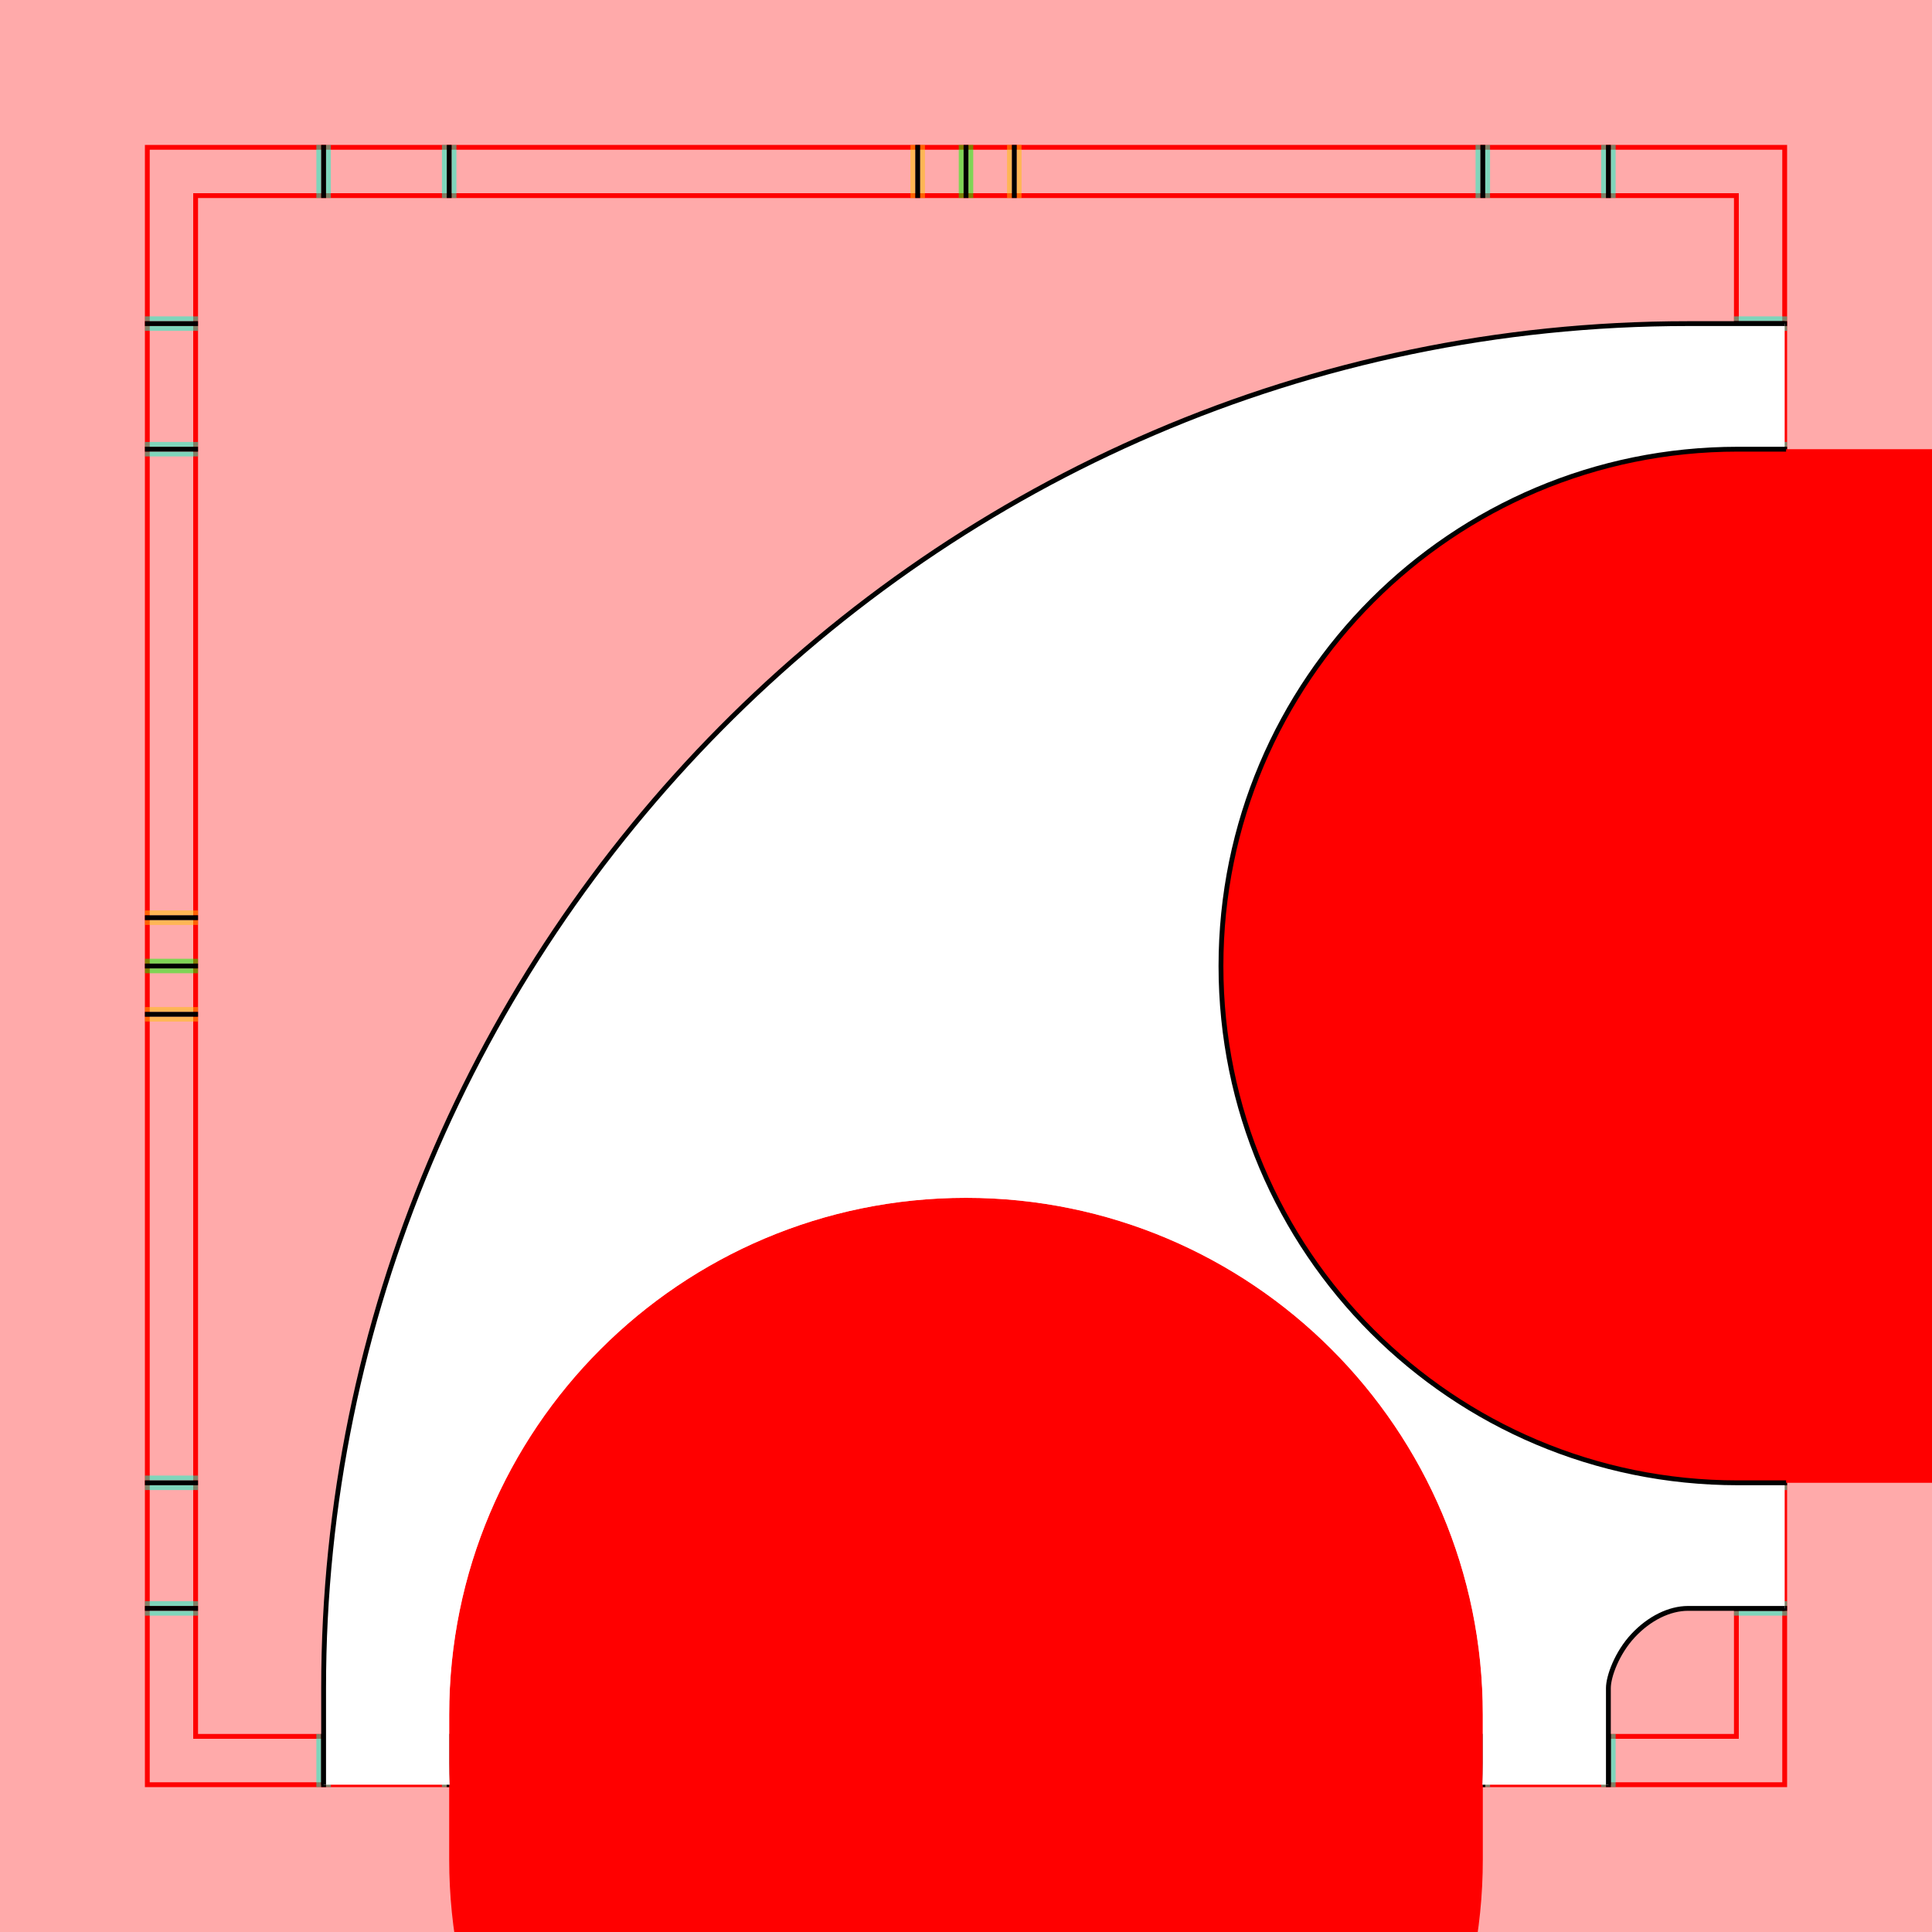
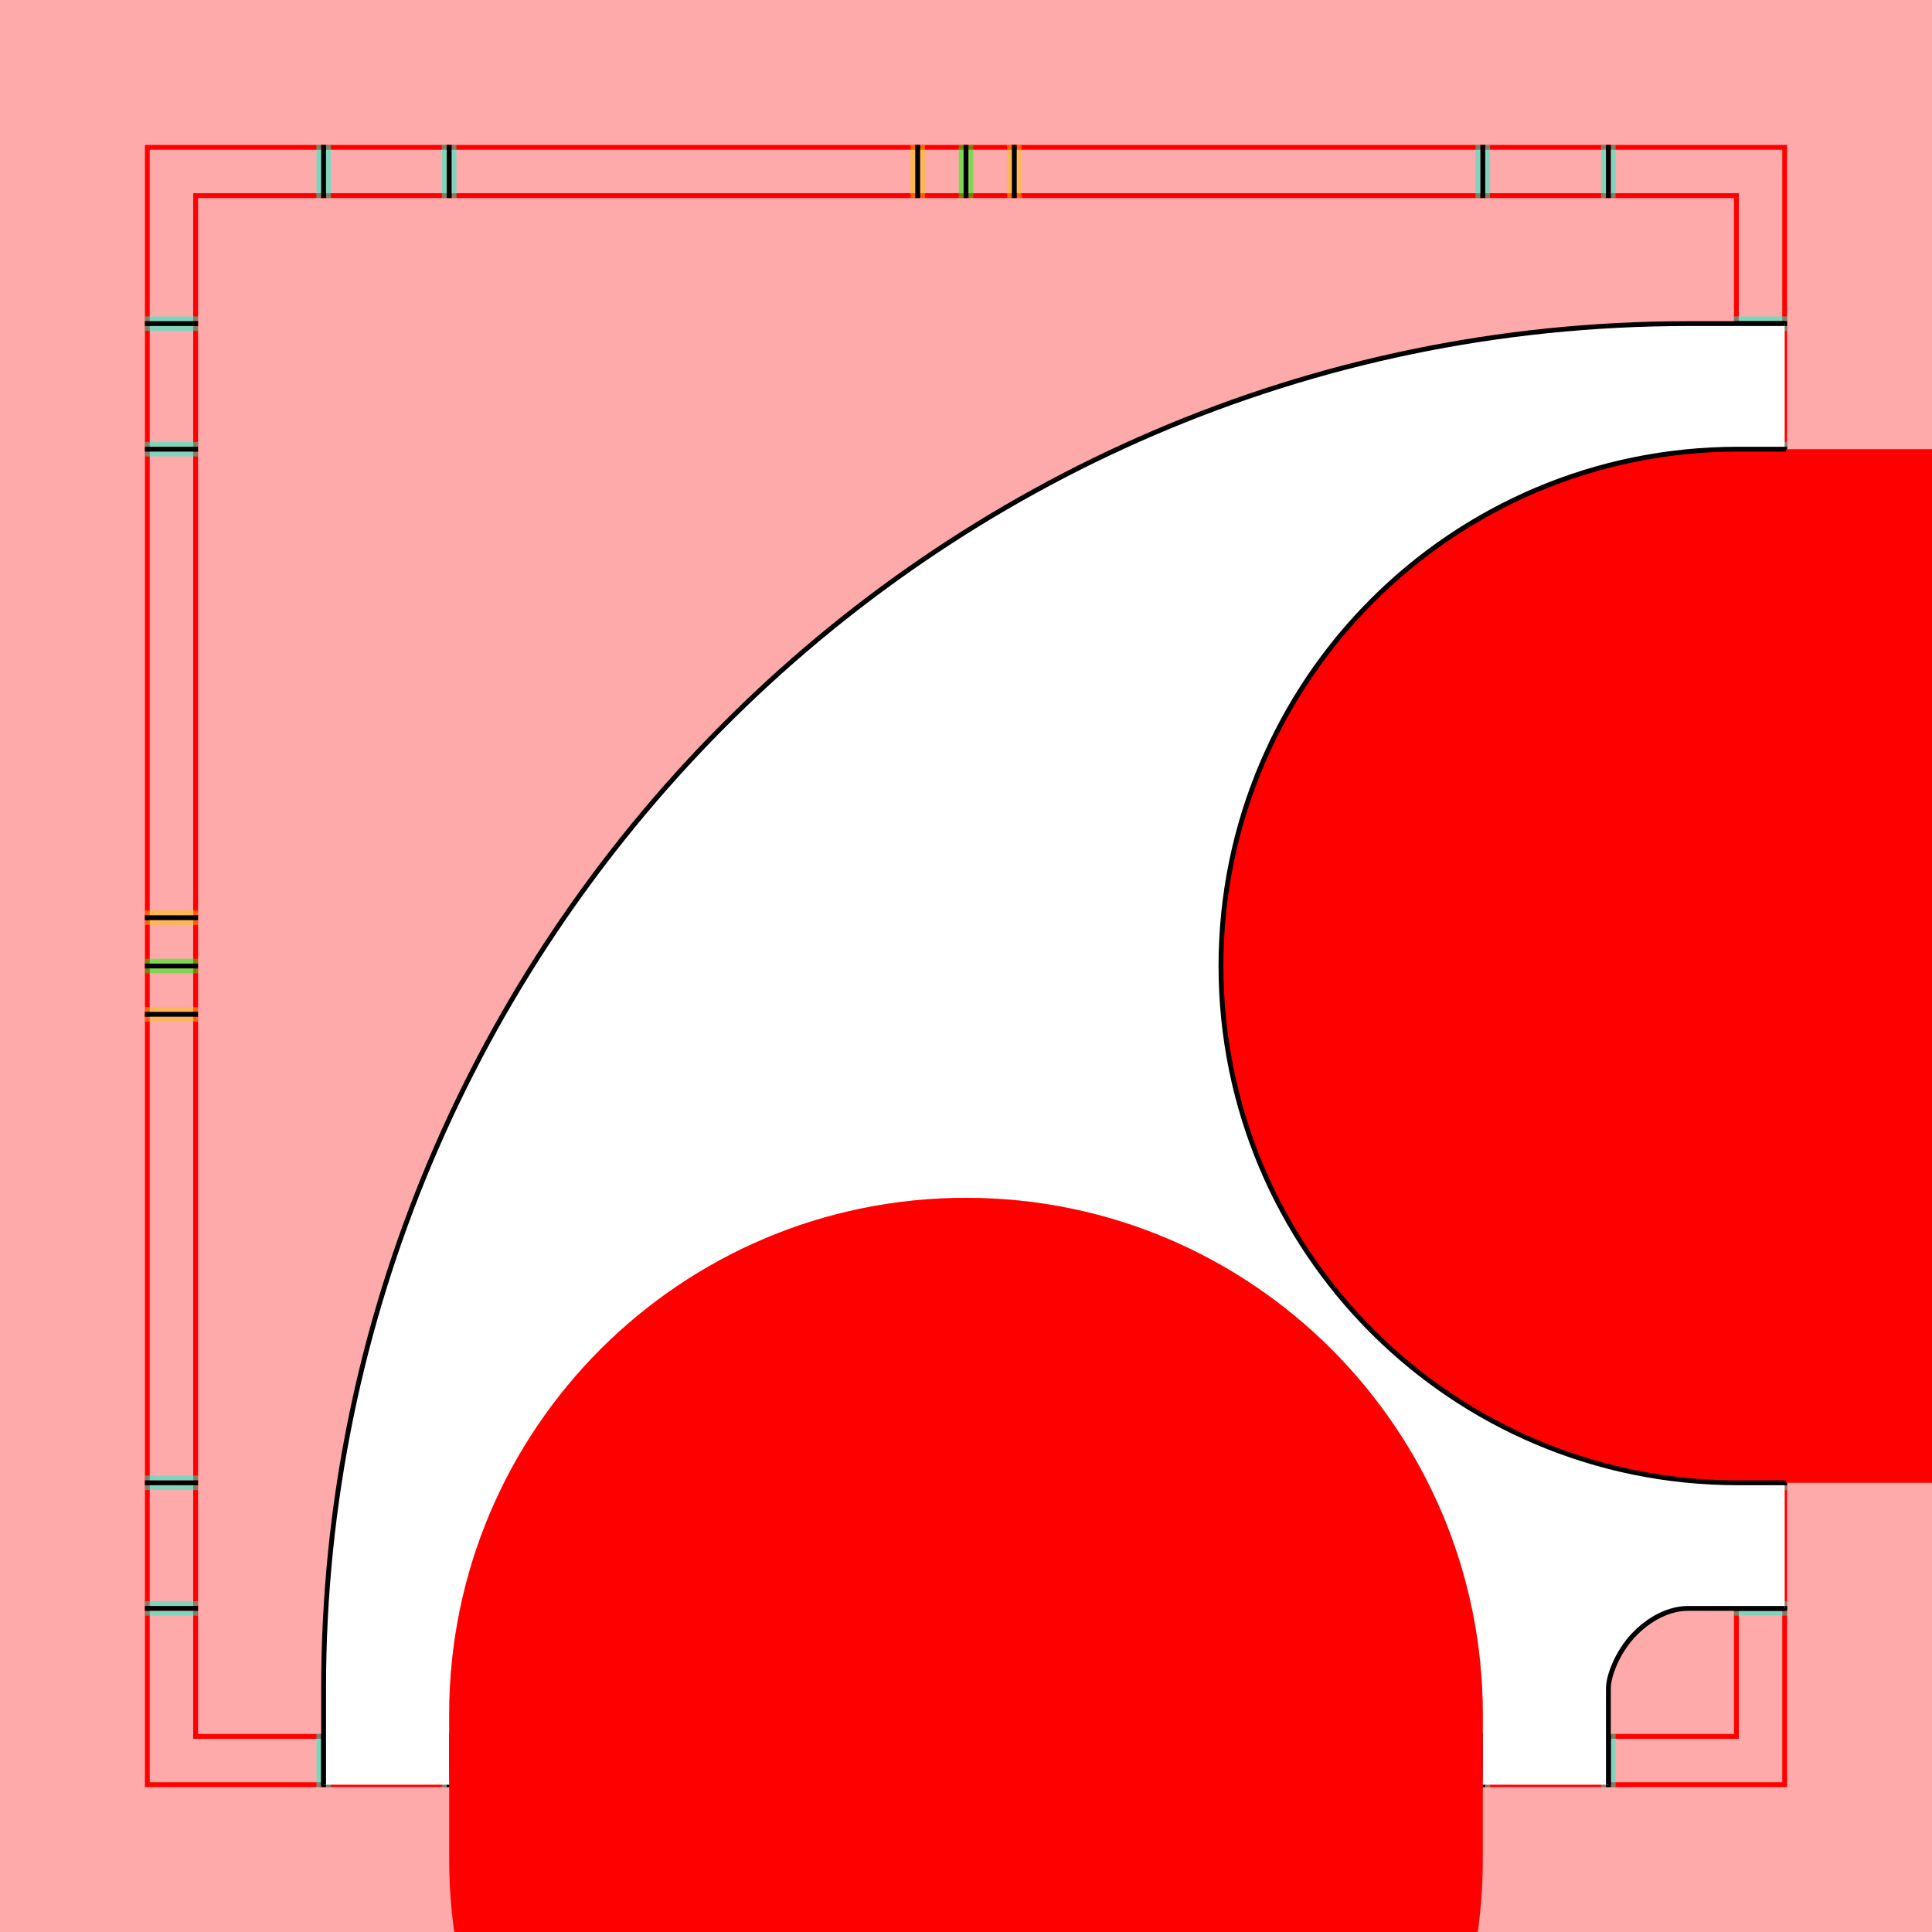
<svg xmlns="http://www.w3.org/2000/svg" style="display:inline" version="1.1" id="svg2902" height="400" width="400">
  <defs id="defs2904" />
  <g id="layer2">
    <path style="color:#000000;fill:#ffaaaa;fill-opacity:1;fill-rule:nonzero;stroke:none;stroke-width:0;marker:none;visibility:visible;display:inline;overflow:visible;enable-background:accumulate" d="m 0,0 400,0 0,400 -400,0 z" id="rect4580" />
  </g>
  <g id="XX_referenz" style="display:inline">
    <path id="innerframe" style="fill:none;stroke:#ff0000;stroke-width:1;stroke-linecap:round;stroke-linejoin:miter;stroke-miterlimit:3.9;stroke-opacity:1;stroke-dasharray:none" d="m 40.5,40.5 319,0 0,319 -319,0 0,-319 z" />
    <path id="outerframe" style="fill:none;stroke:#ff0000;stroke-width:1;stroke-linecap:round;stroke-linejoin:miter;stroke-miterlimit:3.9;stroke-opacity:1;stroke-dasharray:none;display:inline" d="m 30.5,30.5 339,0 0,339 -339,0 0,-339 z" />
    <path style="opacity:0.5;fill:none;stroke:#ffc200;stroke-width:1px;stroke-linecap:square;stroke-linejoin:miter;stroke-opacity:1;display:inline" d="m 189,30.5 0,10" id="ref-S-top-1" />
    <path style="opacity:0.5;fill:none;stroke:#ffc200;stroke-width:1px;stroke-linecap:square;stroke-linejoin:miter;stroke-opacity:1;display:inline" d="m 191,30.5 0,10" id="ref-S-top-2" />
    <path style="opacity:0.5;fill:none;stroke:#ffc200;stroke-width:1px;stroke-linecap:square;stroke-linejoin:miter;stroke-opacity:1;display:inline" d="m 209,30.5 0,10" id="ref-S-top-3" />
    <path style="opacity:0.5;fill:none;stroke:#ffc200;stroke-width:1px;stroke-linecap:square;stroke-linejoin:miter;stroke-opacity:1;display:inline" d="m 211,30.5 0,10" id="ref-S-top-4" />
    <path style="opacity:0.5;fill:none;stroke:#00ff00;stroke-width:1px;stroke-linecap:square;stroke-linejoin:miter;stroke-opacity:1;display:inline" d="m 199,30.5 0,10" id="ref-I-top-1" />
    <path style="opacity:0.5;fill:none;stroke:#00ff00;stroke-width:1px;stroke-linecap:square;stroke-linejoin:miter;stroke-opacity:1;display:inline" d="m 201,30.5 0,10" id="ref-I-top-2" />
    <path style="opacity:0.5;color:#000000;fill:none;stroke:#00ffcc;stroke-width:1px;stroke-linecap:square;stroke-linejoin:miter;stroke-miterlimit:4;stroke-opacity:1;stroke-dasharray:none;stroke-dashoffset:0;marker:none;visibility:visible;display:inline;overflow:visible;enable-background:accumulate" d="m 66,30.5 0,10" id="ref-C-top-1" />
    <path style="opacity:0.5;color:#000000;fill:none;stroke:#00ffcc;stroke-width:1px;stroke-linecap:square;stroke-linejoin:miter;stroke-miterlimit:4;stroke-opacity:1;stroke-dasharray:none;stroke-dashoffset:0;marker:none;visibility:visible;display:inline;overflow:visible;enable-background:accumulate" d="m 68,30.5 0,10" id="ref-C-top-2" />
    <path style="opacity:0.5;color:#000000;fill:none;stroke:#00ffcc;stroke-width:1px;stroke-linecap:square;stroke-linejoin:miter;stroke-miterlimit:4;stroke-opacity:1;stroke-dasharray:none;stroke-dashoffset:0;marker:none;visibility:visible;display:inline;overflow:visible;enable-background:accumulate" d="m 92,30.5 0,10" id="ref-C-top-3" />
    <path style="opacity:0.5;color:#000000;fill:none;stroke:#00ffcc;stroke-width:1px;stroke-linecap:square;stroke-linejoin:miter;stroke-miterlimit:4;stroke-opacity:1;stroke-dasharray:none;stroke-dashoffset:0;marker:none;visibility:visible;display:inline;overflow:visible;enable-background:accumulate" d="m 94,30.5 0,10" id="ref-C-top-4" />
    <path style="opacity:0.5;color:#000000;fill:none;stroke:#00ffcc;stroke-width:1px;stroke-linecap:square;stroke-linejoin:miter;stroke-miterlimit:4;stroke-opacity:1;stroke-dasharray:none;stroke-dashoffset:0;marker:none;visibility:visible;display:inline;overflow:visible;enable-background:accumulate" d="m 306,30.5 0,10" id="ref-C-top-5" />
    <path style="opacity:0.5;color:#000000;fill:none;stroke:#00ffcc;stroke-width:1px;stroke-linecap:square;stroke-linejoin:miter;stroke-miterlimit:4;stroke-opacity:1;stroke-dasharray:none;stroke-dashoffset:0;marker:none;visibility:visible;display:inline;overflow:visible;enable-background:accumulate" d="m 308,30.5 0,10" id="ref-C-top-6" />
    <path style="opacity:0.5;color:#000000;fill:none;stroke:#00ffcc;stroke-width:1px;stroke-linecap:square;stroke-linejoin:miter;stroke-miterlimit:4;stroke-opacity:1;stroke-dasharray:none;stroke-dashoffset:0;marker:none;visibility:visible;display:inline;overflow:visible;enable-background:accumulate" d="m 332,30.5 0,10" id="ref-C-top-7" />
    <path style="opacity:0.5;color:#000000;fill:none;stroke:#00ffcc;stroke-width:1px;stroke-linecap:square;stroke-linejoin:miter;stroke-miterlimit:4;stroke-opacity:1;stroke-dasharray:none;stroke-dashoffset:0;marker:none;visibility:visible;display:inline;overflow:visible;enable-background:accumulate" d="m 334,30.5 0,10" id="ref-C-top-8" />
    <path style="color:#000000;fill:none;stroke:#000000;stroke-width:1px;stroke-linecap:square;stroke-linejoin:miter;stroke-miterlimit:4;stroke-opacity:1;stroke-dasharray:none;stroke-dashoffset:0;marker:none;visibility:visible;display:inline;overflow:visible;enable-background:accumulate" d="m 190,30.5 0,10" id="S-top-1" />
    <path style="color:#000000;fill:none;stroke:#000000;stroke-width:1px;stroke-linecap:square;stroke-linejoin:miter;stroke-miterlimit:4;stroke-opacity:1;stroke-dasharray:none;stroke-dashoffset:0;marker:none;visibility:visible;display:inline;overflow:visible;enable-background:accumulate" d="m 210,30.5 0,10" id="S-top-2" />
    <path style="fill:none;stroke:#000000;stroke-width:1px;stroke-linecap:square;stroke-linejoin:miter;stroke-opacity:1;display:inline" d="m 200,30.5 0,10" id="I-top-1" />
    <path style="color:#000000;fill:none;stroke:#000000;stroke-width:1px;stroke-linecap:square;stroke-linejoin:miter;stroke-miterlimit:4;stroke-opacity:1;stroke-dasharray:none;stroke-dashoffset:0;marker:none;visibility:visible;display:inline;overflow:visible;enable-background:accumulate" d="m 67,30.5 0,10" id="C-top-1" />
    <path style="color:#000000;fill:none;stroke:#000000;stroke-width:1px;stroke-linecap:square;stroke-linejoin:miter;stroke-miterlimit:4;stroke-opacity:1;stroke-dasharray:none;stroke-dashoffset:0;marker:none;visibility:visible;display:inline;overflow:visible;enable-background:accumulate" d="m 93,30.5 0,10" id="C-top-2" />
    <path style="color:#000000;fill:none;stroke:#000000;stroke-width:1px;stroke-linecap:square;stroke-linejoin:miter;stroke-miterlimit:4;stroke-opacity:1;stroke-dasharray:none;stroke-dashoffset:0;marker:none;visibility:visible;display:inline;overflow:visible;enable-background:accumulate" d="m 307,30.5 0,10" id="C-top-3" />
    <path style="color:#000000;fill:none;stroke:#000000;stroke-width:1px;stroke-linecap:square;stroke-linejoin:miter;stroke-miterlimit:4;stroke-opacity:1;stroke-dasharray:none;stroke-dashoffset:0;marker:none;visibility:visible;display:inline;overflow:visible;enable-background:accumulate" d="m 333,30.5 0,10" id="C-top-4" />
    <path style="opacity:0.5;fill:none;stroke:#ffc200;stroke-width:1px;stroke-linecap:square;stroke-linejoin:miter;stroke-opacity:1;display:inline" d="m 369.5,189 -10,0" id="ref-S-right-1" />
    <path style="opacity:0.5;fill:none;stroke:#ffc200;stroke-width:1px;stroke-linecap:square;stroke-linejoin:miter;stroke-opacity:1;display:inline" d="m 369.5,191 -10,0" id="ref-S-right-2" />
    <path style="opacity:0.5;fill:none;stroke:#ffc200;stroke-width:1px;stroke-linecap:square;stroke-linejoin:miter;stroke-opacity:1;display:inline" d="m 369.5,209 -10,0" id="ref-S-right-3" />
    <path style="opacity:0.5;fill:none;stroke:#ffc200;stroke-width:1px;stroke-linecap:square;stroke-linejoin:miter;stroke-opacity:1;display:inline" d="m 369.5,211 -10,0" id="ref-S-right-4" />
    <path style="opacity:0.5;fill:none;stroke:#00ff00;stroke-width:1px;stroke-linecap:square;stroke-linejoin:miter;stroke-opacity:1;display:inline" d="m 369.5,199 -10,0" id="ref-I-right-1" />
    <path style="opacity:0.5;fill:none;stroke:#00ff00;stroke-width:1px;stroke-linecap:square;stroke-linejoin:miter;stroke-opacity:1;display:inline" d="m 369.5,201 -10,0" id="ref-I-right-2" />
    <path style="opacity:0.5;color:#000000;fill:none;stroke:#00ffcc;stroke-width:1px;stroke-linecap:square;stroke-linejoin:miter;stroke-miterlimit:4;stroke-opacity:1;stroke-dasharray:none;stroke-dashoffset:0;marker:none;visibility:visible;display:inline;overflow:visible;enable-background:accumulate" d="m 369.5,66 -10,0" id="ref-C-right-1" />
    <path style="opacity:0.5;color:#000000;fill:none;stroke:#00ffcc;stroke-width:1px;stroke-linecap:square;stroke-linejoin:miter;stroke-miterlimit:4;stroke-opacity:1;stroke-dasharray:none;stroke-dashoffset:0;marker:none;visibility:visible;display:inline;overflow:visible;enable-background:accumulate" d="m 369.5,68 -10,0" id="ref-C-right-2" />
    <path style="opacity:0.5;color:#000000;fill:none;stroke:#00ffcc;stroke-width:1px;stroke-linecap:square;stroke-linejoin:miter;stroke-miterlimit:4;stroke-opacity:1;stroke-dasharray:none;stroke-dashoffset:0;marker:none;visibility:visible;display:inline;overflow:visible;enable-background:accumulate" d="m 369.5,92 -10,0" id="ref-C-right-3" />
    <path style="opacity:0.5;color:#000000;fill:none;stroke:#00ffcc;stroke-width:1px;stroke-linecap:square;stroke-linejoin:miter;stroke-miterlimit:4;stroke-opacity:1;stroke-dasharray:none;stroke-dashoffset:0;marker:none;visibility:visible;display:inline;overflow:visible;enable-background:accumulate" d="m 369.5,94 -10,0" id="ref-C-right-4" />
    <path style="opacity:0.5;color:#000000;fill:none;stroke:#00ffcc;stroke-width:1px;stroke-linecap:square;stroke-linejoin:miter;stroke-miterlimit:4;stroke-opacity:1;stroke-dasharray:none;stroke-dashoffset:0;marker:none;visibility:visible;display:inline;overflow:visible;enable-background:accumulate" d="m 369.5,306 -10,0" id="ref-C-right-5" />
    <path style="opacity:0.5;color:#000000;fill:none;stroke:#00ffcc;stroke-width:1px;stroke-linecap:square;stroke-linejoin:miter;stroke-miterlimit:4;stroke-opacity:1;stroke-dasharray:none;stroke-dashoffset:0;marker:none;visibility:visible;display:inline;overflow:visible;enable-background:accumulate" d="m 369.5,308 -10,0" id="ref-C-right-6" />
    <path style="opacity:0.5;color:#000000;fill:none;stroke:#00ffcc;stroke-width:1px;stroke-linecap:square;stroke-linejoin:miter;stroke-miterlimit:4;stroke-opacity:1;stroke-dasharray:none;stroke-dashoffset:0;marker:none;visibility:visible;display:inline;overflow:visible;enable-background:accumulate" d="m 369.5,332 -10,0" id="ref-C-right-7" />
    <path style="opacity:0.5;color:#000000;fill:none;stroke:#00ffcc;stroke-width:1px;stroke-linecap:square;stroke-linejoin:miter;stroke-miterlimit:4;stroke-opacity:1;stroke-dasharray:none;stroke-dashoffset:0;marker:none;visibility:visible;display:inline;overflow:visible;enable-background:accumulate" d="m 369.5,334 -10,0" id="ref-C-right-8" />
    <path style="fill:none;stroke:#000000;stroke-width:1px;stroke-linecap:square;stroke-linejoin:miter;stroke-opacity:1" d="m 369.5,190 -10,0" id="S-right-1" />
    <path style="fill:none;stroke:#000000;stroke-width:1px;stroke-linecap:square;stroke-linejoin:miter;stroke-opacity:1;display:inline" d="m 369.5,210 -10,0" id="S-right-2" />
    <path style="fill:none;stroke:#000000;stroke-width:1px;stroke-linecap:square;stroke-linejoin:miter;stroke-opacity:1;display:inline" d="m 369.5,200 -10,0" id="I-right-1" />
    <path style="color:#000000;fill:none;stroke:#000000;stroke-width:1px;stroke-linecap:square;stroke-linejoin:miter;stroke-miterlimit:4;stroke-opacity:1;stroke-dasharray:none;stroke-dashoffset:0;marker:none;visibility:visible;display:inline;overflow:visible;enable-background:accumulate" d="m 369.5,67 -10,0" id="C-right-1" />
    <path style="color:#000000;fill:none;stroke:#000000;stroke-width:1px;stroke-linecap:square;stroke-linejoin:miter;stroke-miterlimit:4;stroke-opacity:1;stroke-dasharray:none;stroke-dashoffset:0;marker:none;visibility:visible;display:inline;overflow:visible;enable-background:accumulate" d="m 369.5,93 -10,0" id="C-right-2" />
    <path style="color:#000000;fill:none;stroke:#000000;stroke-width:1px;stroke-linecap:square;stroke-linejoin:miter;stroke-miterlimit:4;stroke-opacity:1;stroke-dasharray:none;stroke-dashoffset:0;marker:none;visibility:visible;display:inline;overflow:visible;enable-background:accumulate" d="m 369.5,307 -10,0" id="C-right-3" />
    <path style="color:#000000;fill:none;stroke:#000000;stroke-width:1px;stroke-linecap:square;stroke-linejoin:miter;stroke-miterlimit:4;stroke-opacity:1;stroke-dasharray:none;stroke-dashoffset:0;marker:none;visibility:visible;display:inline;overflow:visible;enable-background:accumulate" d="m 369.5,333 -10,0" id="C-right-4" />
    <path style="opacity:0.5;fill:none;stroke:#ffc200;stroke-width:1px;stroke-linecap:square;stroke-linejoin:miter;stroke-opacity:1;display:inline" d="m 189,369.5 0,-10" id="ref-S-bottom-1" />
    <path style="opacity:0.5;fill:none;stroke:#ffc200;stroke-width:1px;stroke-linecap:square;stroke-linejoin:miter;stroke-opacity:1;display:inline" d="m 191,369.5 0,-10" id="ref-S-bottom-2" />
    <path style="opacity:0.5;fill:none;stroke:#ffc200;stroke-width:1px;stroke-linecap:square;stroke-linejoin:miter;stroke-opacity:1;display:inline" d="m 209,369.5 0,-10" id="ref-S-bottom-3" />
    <path style="opacity:0.5;fill:none;stroke:#ffc200;stroke-width:1px;stroke-linecap:square;stroke-linejoin:miter;stroke-opacity:1;display:inline" d="m 211,369.5 0,-10" id="ref-S-bottom-4" />
    <path style="opacity:0.5;fill:none;stroke:#00ff00;stroke-width:1px;stroke-linecap:square;stroke-linejoin:miter;stroke-opacity:1;display:inline" d="m 199,369.5 0,-10" id="ref-I-bottom-1" />
    <path style="opacity:0.5;fill:none;stroke:#00ff00;stroke-width:1px;stroke-linecap:square;stroke-linejoin:miter;stroke-opacity:1;display:inline" d="m 201,369.5 0,-10" id="ref-I-bottom-2" />
    <path style="opacity:0.5;color:#000000;fill:none;stroke:#00ffcc;stroke-width:1px;stroke-linecap:square;stroke-linejoin:miter;stroke-miterlimit:4;stroke-opacity:1;stroke-dasharray:none;stroke-dashoffset:0;marker:none;visibility:visible;display:inline;overflow:visible;enable-background:accumulate" d="m 66,369.5 0,-10" id="ref-C-bottom-1" />
    <path style="opacity:0.5;color:#000000;fill:none;stroke:#00ffcc;stroke-width:1px;stroke-linecap:square;stroke-linejoin:miter;stroke-miterlimit:4;stroke-opacity:1;stroke-dasharray:none;stroke-dashoffset:0;marker:none;visibility:visible;display:inline;overflow:visible;enable-background:accumulate" d="m 68,369.5 0,-10" id="ref-C-bottom-2" />
    <path style="opacity:0.5;color:#000000;fill:none;stroke:#00ffcc;stroke-width:1px;stroke-linecap:square;stroke-linejoin:miter;stroke-miterlimit:4;stroke-opacity:1;stroke-dasharray:none;stroke-dashoffset:0;marker:none;visibility:visible;display:inline;overflow:visible;enable-background:accumulate" d="m 92,369.5 0,-10" id="ref-C-bottom-3" />
    <path style="opacity:0.5;color:#000000;fill:none;stroke:#00ffcc;stroke-width:1px;stroke-linecap:square;stroke-linejoin:miter;stroke-miterlimit:4;stroke-opacity:1;stroke-dasharray:none;stroke-dashoffset:0;marker:none;visibility:visible;display:inline;overflow:visible;enable-background:accumulate" d="m 94,369.5 0,-10" id="ref-C-bottom-4" />
    <path style="opacity:0.5;color:#000000;fill:none;stroke:#00ffcc;stroke-width:1px;stroke-linecap:square;stroke-linejoin:miter;stroke-miterlimit:4;stroke-opacity:1;stroke-dasharray:none;stroke-dashoffset:0;marker:none;visibility:visible;display:inline;overflow:visible;enable-background:accumulate" d="m 306,369.5 0,-10" id="ref-C-bottom-5" />
    <path style="opacity:0.5;color:#000000;fill:none;stroke:#00ffcc;stroke-width:1px;stroke-linecap:square;stroke-linejoin:miter;stroke-miterlimit:4;stroke-opacity:1;stroke-dasharray:none;stroke-dashoffset:0;marker:none;visibility:visible;display:inline;overflow:visible;enable-background:accumulate" d="m 308,369.5 0,-10" id="ref-C-bottom-6" />
    <path style="opacity:0.5;color:#000000;fill:none;stroke:#00ffcc;stroke-width:1px;stroke-linecap:square;stroke-linejoin:miter;stroke-miterlimit:4;stroke-opacity:1;stroke-dasharray:none;stroke-dashoffset:0;marker:none;visibility:visible;display:inline;overflow:visible;enable-background:accumulate" d="m 332,369.5 0,-10" id="ref-C-bottom-7" />
    <path style="opacity:0.5;color:#000000;fill:none;stroke:#00ffcc;stroke-width:1px;stroke-linecap:square;stroke-linejoin:miter;stroke-miterlimit:4;stroke-opacity:1;stroke-dasharray:none;stroke-dashoffset:0;marker:none;visibility:visible;display:inline;overflow:visible;enable-background:accumulate" d="m 334,369.5 0,-10" id="ref-C-bottom-8" />
    <path style="fill:none;stroke:#000000;stroke-width:1px;stroke-linecap:square;stroke-linejoin:miter;stroke-opacity:1;display:inline" d="m 190,369.5 0,-10" id="S-bottom-1" />
    <path style="fill:none;stroke:#000000;stroke-width:1px;stroke-linecap:square;stroke-linejoin:miter;stroke-opacity:1" d="m 210,369.5 0,-10" id="S-bottom-2" />
    <path style="fill:none;stroke:#000000;stroke-width:1px;stroke-linecap:square;stroke-linejoin:miter;stroke-opacity:1;display:inline" d="m 200,369.5 0,-10" id="I-bottom-1" />
    <path style="color:#000000;fill:none;stroke:#000000;stroke-width:1px;stroke-linecap:square;stroke-linejoin:miter;stroke-miterlimit:4;stroke-opacity:1;stroke-dasharray:none;stroke-dashoffset:0;marker:none;visibility:visible;display:inline;overflow:visible;enable-background:accumulate" d="m 67,369.5 0,-10" id="C-bottom-1" />
    <path style="color:#000000;fill:none;stroke:#000000;stroke-width:1px;stroke-linecap:square;stroke-linejoin:miter;stroke-miterlimit:4;stroke-opacity:1;stroke-dasharray:none;stroke-dashoffset:0;marker:none;visibility:visible;display:inline;overflow:visible;enable-background:accumulate" d="m 93,369.5 0,-10" id="C-bottom-2" />
    <path style="color:#000000;fill:none;stroke:#000000;stroke-width:1px;stroke-linecap:square;stroke-linejoin:miter;stroke-miterlimit:4;stroke-opacity:1;stroke-dasharray:none;stroke-dashoffset:0;marker:none;visibility:visible;display:inline;overflow:visible;enable-background:accumulate" d="m 307,369.5 0,-10" id="C-bottom-3" />
    <path style="color:#000000;fill:none;stroke:#000000;stroke-width:1px;stroke-linecap:square;stroke-linejoin:miter;stroke-miterlimit:4;stroke-opacity:1;stroke-dasharray:none;stroke-dashoffset:0;marker:none;visibility:visible;display:inline;overflow:visible;enable-background:accumulate" d="m 333,369.5 0,-10" id="C-bottom-4" />
    <path style="opacity:0.5;fill:none;stroke:#ffc200;stroke-width:1px;stroke-linecap:square;stroke-linejoin:miter;stroke-opacity:1;display:inline" d="m 30.5,189 10,0" id="ref-S-left-1" />
    <path style="opacity:0.5;fill:none;stroke:#ffc200;stroke-width:1px;stroke-linecap:square;stroke-linejoin:miter;stroke-opacity:1;display:inline" d="m 30.5,191 10,0" id="ref-S-left-2" />
    <path style="opacity:0.5;fill:none;stroke:#ffc200;stroke-width:1px;stroke-linecap:square;stroke-linejoin:miter;stroke-opacity:1" d="m 30.5,209 10,0" id="ref-S-left-3" />
    <path style="opacity:0.5;fill:none;stroke:#ffc200;stroke-width:1px;stroke-linecap:square;stroke-linejoin:miter;stroke-opacity:1;display:inline" d="m 30.5,211 10,0" id="ref-S-left-4" />
    <path style="opacity:0.5;fill:none;stroke:#00ff00;stroke-width:1px;stroke-linecap:square;stroke-linejoin:miter;stroke-opacity:1;display:inline" d="M 40.5,199 30.5,199" id="ref-I-left-1" />
    <path style="opacity:0.5;fill:none;stroke:#00ff00;stroke-width:1px;stroke-linecap:square;stroke-linejoin:miter;stroke-opacity:1;display:inline" d="M 40.5,201 30.5,201" id="ref-I-left-2" />
    <path style="opacity:0.5;color:#000000;fill:none;stroke:#00ffcc;stroke-width:1px;stroke-linecap:square;stroke-linejoin:miter;stroke-miterlimit:4;stroke-opacity:1;stroke-dasharray:none;stroke-dashoffset:0;marker:none;visibility:visible;display:inline;overflow:visible;enable-background:accumulate" d="m 30.5,66 10,0" id="ref-C-left-1" />
    <path style="opacity:0.5;color:#000000;fill:none;stroke:#00ffcc;stroke-width:1px;stroke-linecap:square;stroke-linejoin:miter;stroke-miterlimit:4;stroke-opacity:1;stroke-dasharray:none;stroke-dashoffset:0;marker:none;visibility:visible;display:inline;overflow:visible;enable-background:accumulate" d="m 30.5,68 10,0" id="ref-C-left-2" />
    <path style="opacity:0.5;color:#000000;fill:none;stroke:#00ffcc;stroke-width:1px;stroke-linecap:square;stroke-linejoin:miter;stroke-miterlimit:4;stroke-opacity:1;stroke-dasharray:none;stroke-dashoffset:0;marker:none;visibility:visible;display:inline;overflow:visible;enable-background:accumulate" d="m 30.5,92 10,0" id="ref-C-left-3" />
    <path style="opacity:0.5;color:#000000;fill:none;stroke:#00ffcc;stroke-width:1px;stroke-linecap:square;stroke-linejoin:miter;stroke-miterlimit:4;stroke-opacity:1;stroke-dasharray:none;stroke-dashoffset:0;marker:none;visibility:visible;display:inline;overflow:visible;enable-background:accumulate" d="m 30.5,94 10,0" id="ref-C-left-4" />
    <path style="opacity:0.5;color:#000000;fill:none;stroke:#00ffcc;stroke-width:1px;stroke-linecap:square;stroke-linejoin:miter;stroke-miterlimit:4;stroke-opacity:1;stroke-dasharray:none;stroke-dashoffset:0;marker:none;visibility:visible;display:inline;overflow:visible;enable-background:accumulate" d="m 30.5,306 10,0" id="ref-C-left-5" />
    <path style="opacity:0.5;color:#000000;fill:none;stroke:#00ffcc;stroke-width:1px;stroke-linecap:square;stroke-linejoin:miter;stroke-miterlimit:4;stroke-opacity:1;stroke-dasharray:none;stroke-dashoffset:0;marker:none;visibility:visible;display:inline;overflow:visible;enable-background:accumulate" d="m 30.5,308 10,0" id="ref-C-left-6" />
    <path style="opacity:0.5;color:#000000;fill:none;stroke:#00ffcc;stroke-width:1px;stroke-linecap:square;stroke-linejoin:miter;stroke-miterlimit:4;stroke-opacity:1;stroke-dasharray:none;stroke-dashoffset:0;marker:none;visibility:visible;display:inline;overflow:visible;enable-background:accumulate" d="m 30.5,332 10,0" id="ref-C-left-7" />
    <path style="opacity:0.5;color:#000000;fill:none;stroke:#00ffcc;stroke-width:1px;stroke-linecap:square;stroke-linejoin:miter;stroke-miterlimit:4;stroke-opacity:1;stroke-dasharray:none;stroke-dashoffset:0;marker:none;visibility:visible;display:inline;overflow:visible;enable-background:accumulate" d="m 30.5,334 10,0" id="ref-C-left-8" />
    <path style="fill:none;stroke:#000000;stroke-width:1px;stroke-linecap:square;stroke-linejoin:miter;stroke-opacity:1;display:inline" d="m 30.5,190 10,0" id="S-left-1" />
    <path style="fill:none;stroke:#000000;stroke-width:1px;stroke-linecap:square;stroke-linejoin:miter;stroke-opacity:1" d="m 30.5,210 10,0" id="S-left-2" />
    <path style="fill:none;stroke:#000000;stroke-width:1px;stroke-linecap:square;stroke-linejoin:miter;stroke-opacity:1;display:inline" d="M 40.5,200 30.5,200" id="I-left-1" />
    <path style="color:#000000;fill:none;stroke:#000000;stroke-width:1px;stroke-linecap:square;stroke-linejoin:miter;stroke-miterlimit:4;stroke-opacity:1;stroke-dasharray:none;stroke-dashoffset:0;marker:none;visibility:visible;display:inline;overflow:visible;enable-background:accumulate" d="m 30.5,67 10,0" id="C-left-1" />
    <path style="color:#000000;fill:none;stroke:#000000;stroke-width:1px;stroke-linecap:square;stroke-linejoin:miter;stroke-miterlimit:4;stroke-opacity:1;stroke-dasharray:none;stroke-dashoffset:0;marker:none;visibility:visible;display:inline;overflow:visible;enable-background:accumulate" d="m 30.5,93 10,0" id="C-left-2" />
    <path style="color:#000000;fill:none;stroke:#000000;stroke-width:1px;stroke-linecap:square;stroke-linejoin:miter;stroke-miterlimit:4;stroke-opacity:1;stroke-dasharray:none;stroke-dashoffset:0;marker:none;visibility:visible;display:inline;overflow:visible;enable-background:accumulate" d="m 30.5,307 10,0" id="C-left-3" />
    <path style="color:#000000;fill:none;stroke:#000000;stroke-width:1px;stroke-linecap:square;stroke-linejoin:miter;stroke-miterlimit:4;stroke-opacity:1;stroke-dasharray:none;stroke-dashoffset:0;marker:none;visibility:visible;display:inline;overflow:visible;enable-background:accumulate" d="m 30.5,333 10,0" id="C-left-4" />
  </g>
-   <g style="display:inline" id="g3618" zpos="-10">
-     <path id="path3622" style="color:#000000;fill:#ff0000;stroke:none;stroke-width:1;marker:none;visibility:visible;display:inline;overflow:visible;enable-background:accumulate" d="M 93,355 C 93,295.906 140.906,248 200,248 c 59.094,0 107,47.906 107,107 l 0,30 C 307,444.094 259.094,492 200,492 140.906,492 93,444.094 93,385 z" zpos="20" />
-   </g>
  <g style="display:inline" id="g4880" zpos="-8">
    <path style="font-size:medium;font-style:normal;font-variant:normal;font-weight:normal;font-stretch:normal;text-indent:0;text-align:start;text-decoration:none;line-height:normal;letter-spacing:normal;word-spacing:normal;text-transform:none;direction:ltr;block-progression:tb;writing-mode:lr-tb;text-anchor:start;baseline-shift:baseline;color:#000000;fill:#ffffff;stroke:none;stroke-width:1;marker:none;visibility:visible;display:inline;overflow:visible;enable-background:accumulate;font-family:Sans;-inkscape-font-specification:Sans" d="M 349.5,67 C 192.138,67 67,196.241 67,349.5 l 0,20 26.094,0 C 93.032,368.004 93,366.511 93,365 l 0,-10 c 0,-59.094 47.906,-107 107,-107 59.094,0 107,47.906 107,107 l 0,10 c 0,1.511 -0.032,3.004 -0.094,4.5 l 26.094,0 0,-20 c 0,-2.414 1.782,-7.303 5.125,-10.875 3.343,-3.572 7.511,-5.625 11.375,-5.625 l 20,0 0,-26 -9.719,0 c -59.094,0 -107,-47.906 -107,-107 0,-59.094 47.906,-107 107,-107 l 9.719,0 0,-26 -20,0 z" id="path4882" />
  </g>
  <g id="g3602" style="display:none" zpos="-5">
    <path zpos="-1" d="m 359.788,307 c -59.094,0 -107,-47.906 -107,-107 0,-59.094 47.906,-107 107,-107 l 30,-2e-6 c 59.094,0 107,47.906 107,107 0,59.094 -47.906,107 -107,107 z" style="color:#000000;fill:#ff0000;stroke:none;stroke-width:1;marker:none;visibility:visible;display:inline;overflow:visible;enable-background:accumulate" id="path3604" />
  </g>
  <g style="display:inline" id="g3670" zpos="-5">
    <path id="path3672" style="color:#000000;fill:#ff0000;stroke:none;stroke-width:1;marker:none;visibility:visible;display:inline;overflow:visible;enable-background:accumulate" d="m 359.788,307 c -59.094,0 -107,-47.906 -107,-107 0,-59.094 47.906,-107 107,-107 l 170,-2e-6 c 59.094,0 107,47.906 107,107 0,59.094 -47.906,107 -107,107 z" zpos="-1" />
  </g>
  <g id="g3605" style="display:inline">
    <path zpos="2000" id="path3613" style="color:#000000;fill:none;stroke:#000000;stroke-width:1;marker:none;visibility:visible;display:inline;overflow:visible;enable-background:accumulate" d="m 369.788,307 -10,0 c -59.094,0 -107,-47.906 -107,-107 0,-59.094 47.906,-107 107,-107 l 10,-2e-6" />
    <path id="path4886" d="m 333,369.5 0,-20 c 0,-2.414 1.782,-7.303 5.125,-10.875 3.343,-3.572 7.511,-5.625 11.375,-5.625 l 20,0" style="font-size:medium;font-style:normal;font-variant:normal;font-weight:normal;font-stretch:normal;text-indent:0;text-align:start;text-decoration:none;line-height:normal;letter-spacing:normal;word-spacing:normal;text-transform:none;direction:ltr;block-progression:tb;writing-mode:lr-tb;text-anchor:start;baseline-shift:baseline;color:#000000;fill:none;stroke:#000000;stroke-width:1;stroke-miterlimit:4;stroke-dasharray:none;marker:none;visibility:visible;display:inline;overflow:visible;enable-background:accumulate;font-family:Sans;-inkscape-font-specification:Sans" />
    <path id="path4888" d="m 369.5,67 -20,0 C 192.138,67 67,196.241 67,349.5 l 0,20" style="font-size:medium;font-style:normal;font-variant:normal;font-weight:normal;font-stretch:normal;text-indent:0;text-align:start;text-decoration:none;line-height:normal;letter-spacing:normal;word-spacing:normal;text-transform:none;direction:ltr;block-progression:tb;writing-mode:lr-tb;text-anchor:start;baseline-shift:baseline;color:#000000;fill:none;stroke:#000000;stroke-width:1;stroke-miterlimit:4;stroke-dasharray:none;marker:none;visibility:visible;display:inline;overflow:visible;enable-background:accumulate;font-family:Sans;-inkscape-font-specification:Sans" />
  </g>
+   <g style="display:inline" id="g3618" zpos="200">
+     <path id="path3622" style="color:#000000;fill:#ff0000;stroke:none;stroke-width:1;marker:none;visibility:visible;display:inline;overflow:visible;enable-background:accumulate" d="M 93,355 C 93,295.906 140.906,248 200,248 c 59.094,0 107,47.906 107,107 l 0,30 C 307,444.094 259.094,492 200,492 140.906,492 93,444.094 93,385 z" />
+   </g>
</svg>
